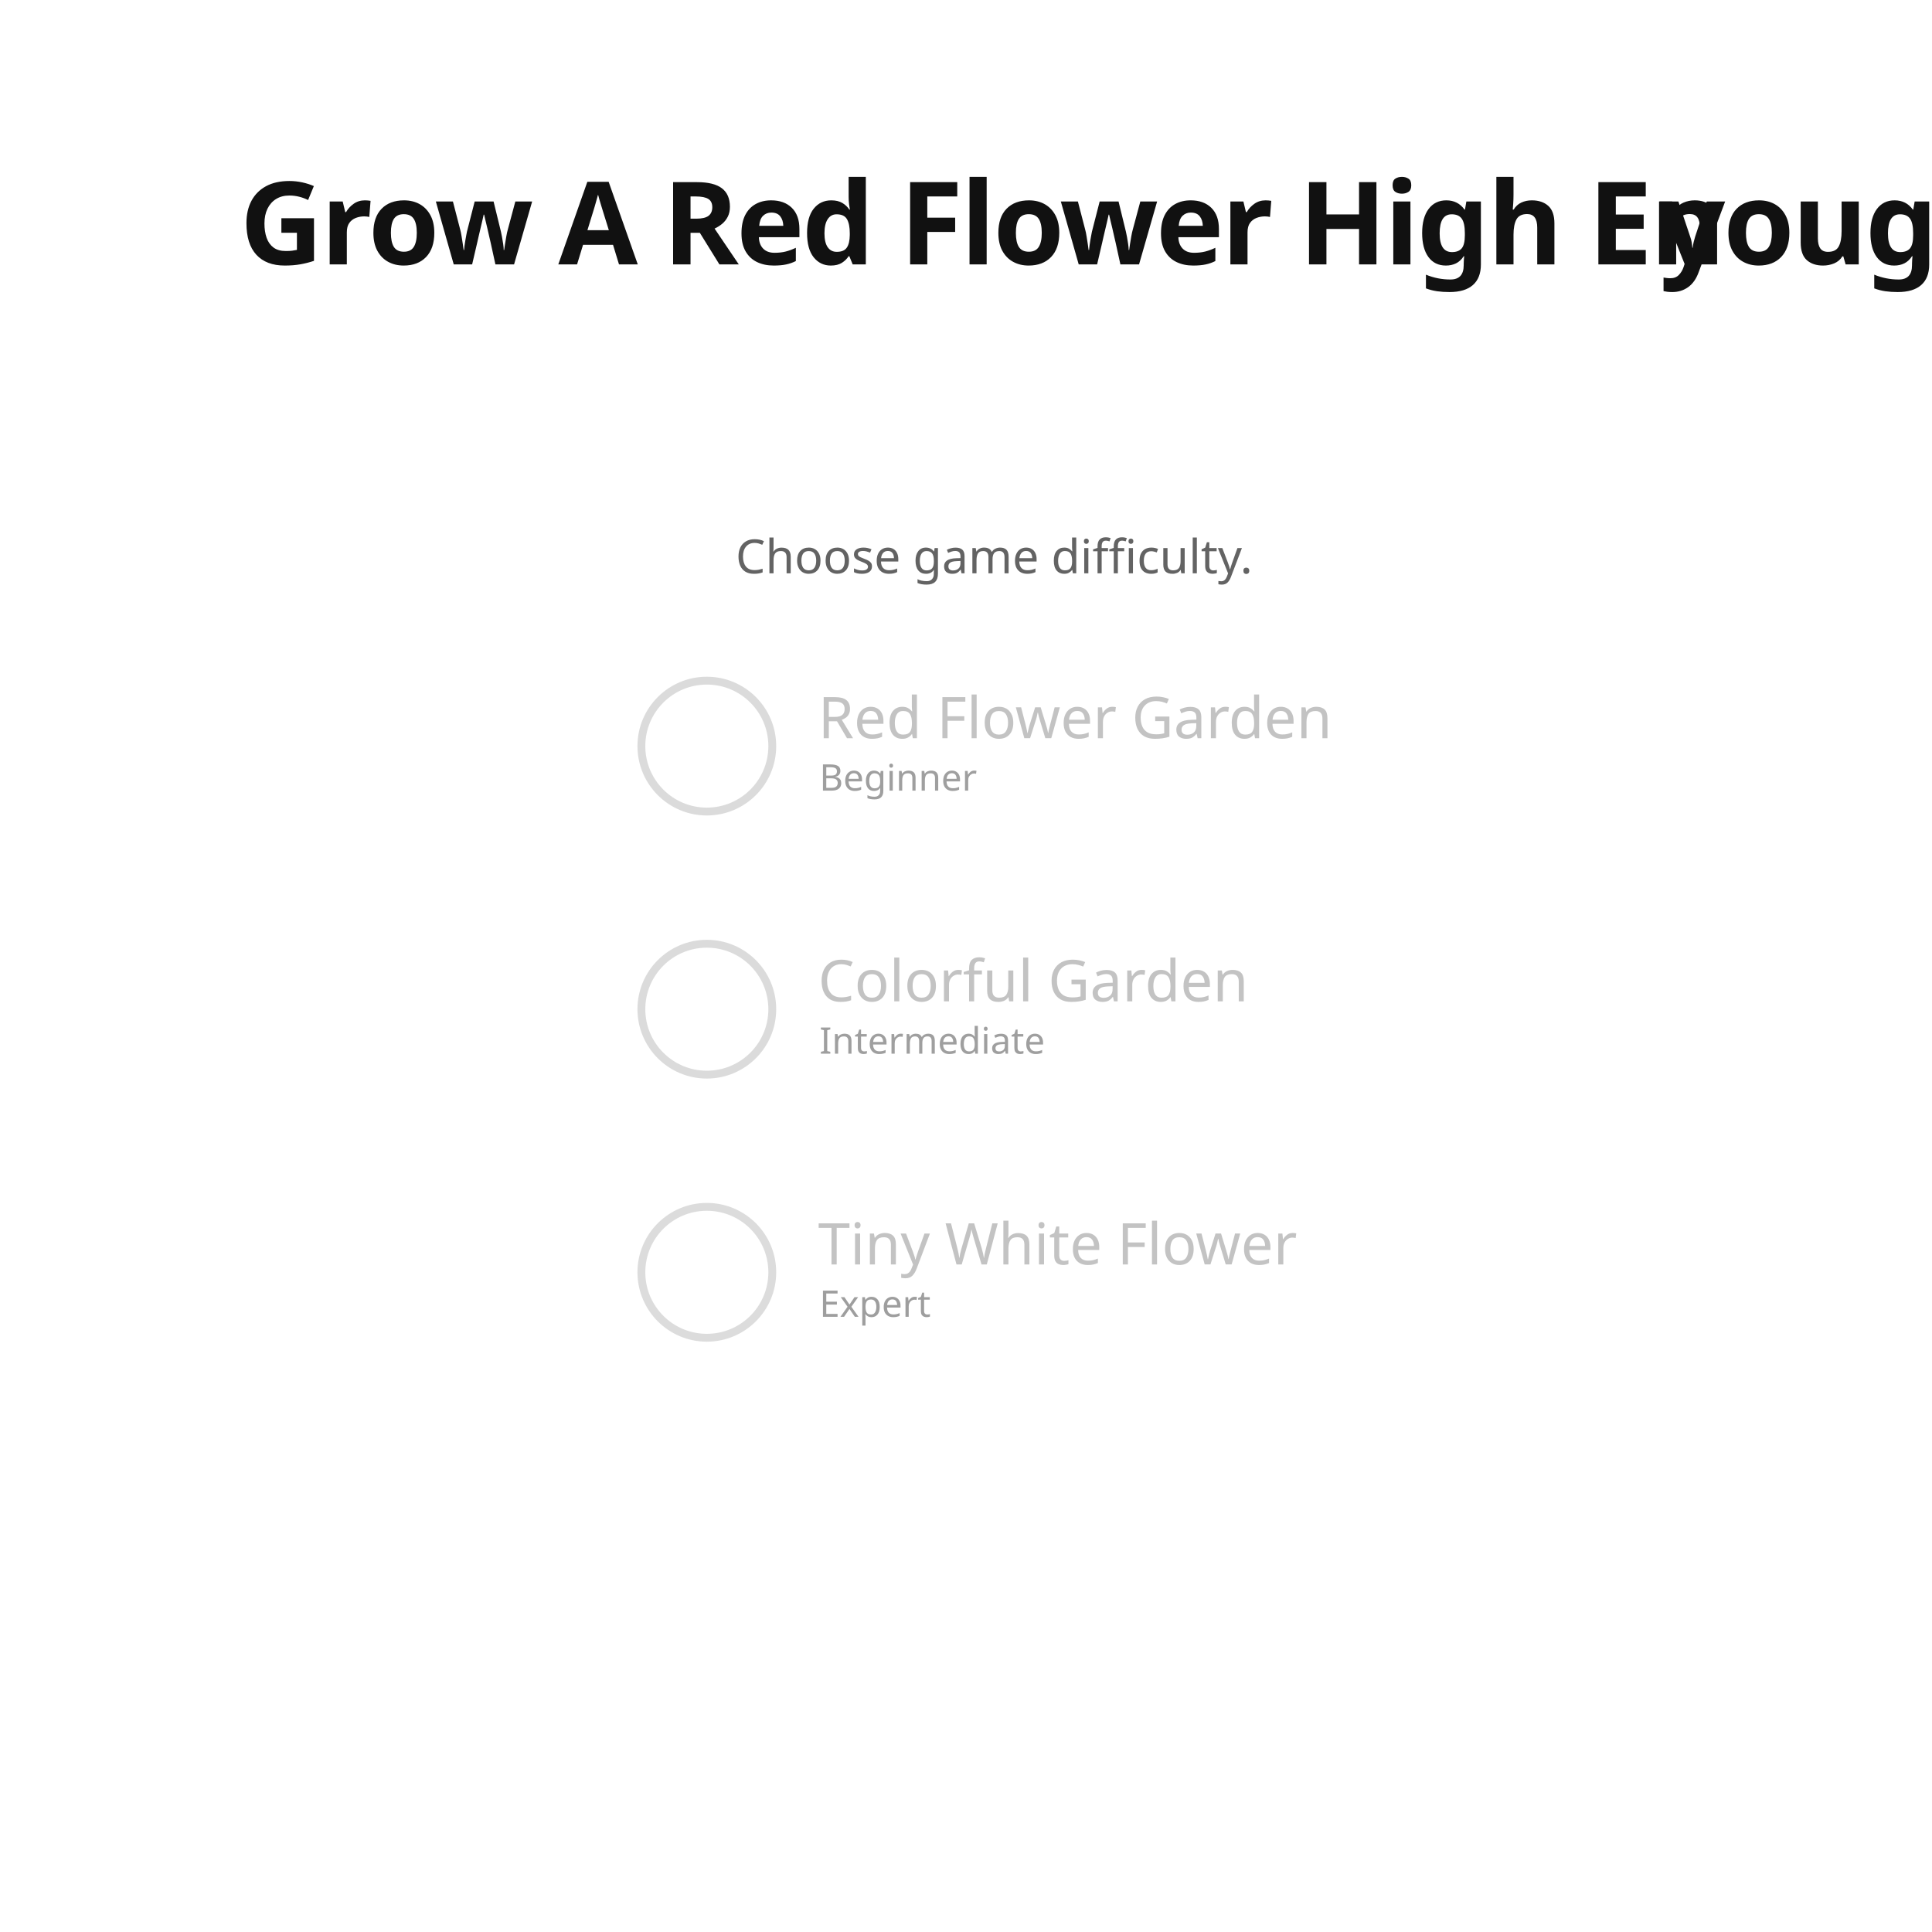
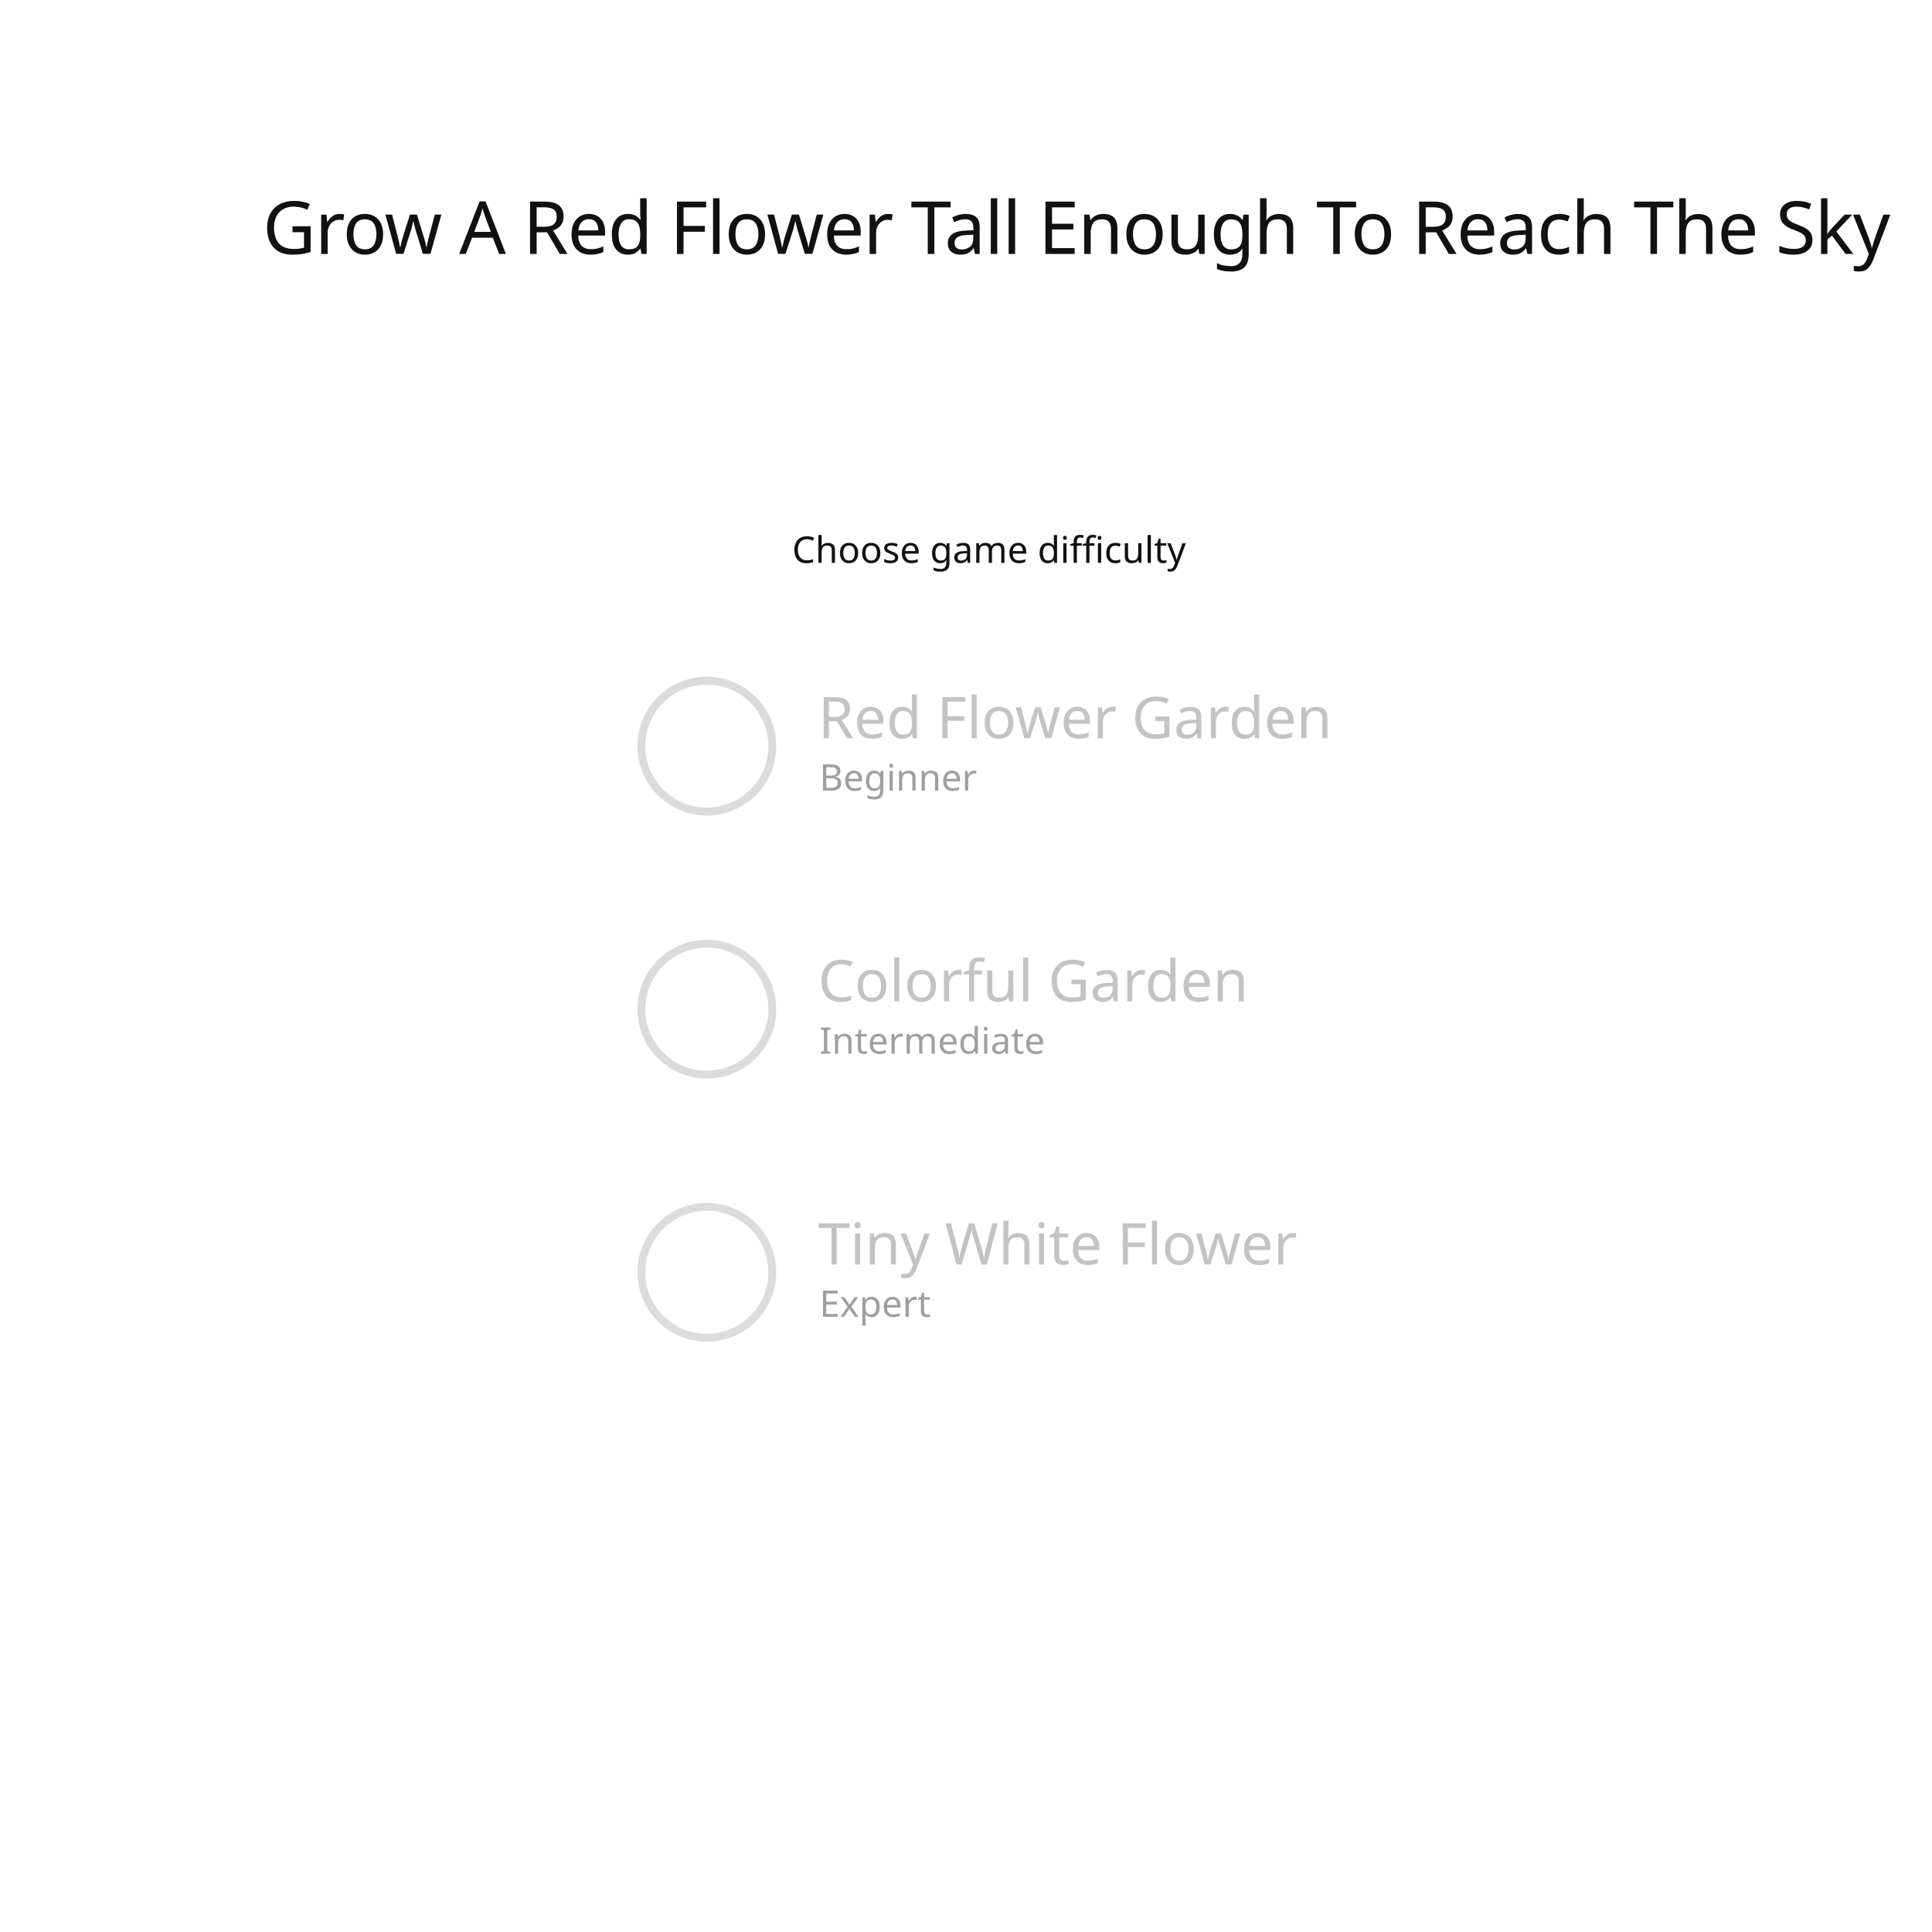
<svg xmlns="http://www.w3.org/2000/svg" width="738px" height="738px" viewBox="0 0 738 738" version="1.1">
  <g id="[Screens]" stroke="none" stroke-width="1" fill="none" fill-rule="evenodd">
    <g id="game-mode-settings" transform="translate(-358, -160)">
      <g id="screen" transform="translate(358, 160)">
        <rect id="bg" fill="#FFFFFF" fill-rule="nonzero" x="0" y="0" width="738" height="738" />
        <g id="unselected-options" transform="translate(245, 201)">
          <g id="unselected" transform="translate(0, 58)">
            <g id="expert_unselected" transform="translate(0, 201)">
-               <text id="Expert" font-family="Dosis-Light, Dosis" font-size="14" font-weight="300" fill="#111111" fill-opacity="0.403">
+               <text id="Expert" font-family="Dosis-Light, Dosis" font-size="14" font-weight="300" fill="#111111" fill-opacity="0.4">
                <tspan x="68" y="43">Expert</tspan>
              </text>
-               <text id="Tiny-White-Flower" font-family="Dosis-SemiBold, Dosis" font-size="22" font-weight="500" fill="#111111" fill-opacity="0.252">
+               <text id="Tiny-White-Flower" font-family="Dosis-SemiBold, Dosis" font-size="22" font-weight="500" fill="#111111" fill-opacity="0.25">
                <tspan x="67.5" y="23">Tiny White Flower</tspan>
              </text>
              <circle id="Oval" stroke-opacity="0.148" stroke="#111111" stroke-width="3" stroke-linecap="round" stroke-linejoin="round" fill-rule="nonzero" cx="25" cy="26" r="25" />
            </g>
            <g id="intermediate_unselected" transform="translate(0, 100.5)">
              <text id="Intermediate" font-family="Dosis-Light, Dosis" font-size="14" font-weight="300" fill="#111111" fill-opacity="0.4">
                <tspan x="68" y="43">Intermediate</tspan>
              </text>
              <text id="Colorful-Garden" font-family="Dosis-SemiBold, Dosis" font-size="22" font-weight="500" fill="#111111" fill-opacity="0.25">
                <tspan x="67.5" y="23">Colorful Garden</tspan>
              </text>
              <circle id="Oval" stroke-opacity="0.15" stroke="#111111" stroke-width="3" stroke-linecap="round" stroke-linejoin="round" fill-rule="nonzero" cx="25" cy="26" r="25" />
            </g>
            <g id="beginner_unselected">
              <text id="Beginner" font-family="Dosis-Light, Dosis" font-size="14" font-weight="300" fill="#111111" fill-opacity="0.4">
                <tspan x="68" y="43">Beginner</tspan>
              </text>
              <text id="Red-Flower-Garden" font-family="Dosis-SemiBold, Dosis" font-size="22" font-weight="500" fill="#111111" fill-opacity="0.25">
                <tspan x="67.5" y="23">Red Flower Garden</tspan>
              </text>
              <circle id="Oval" stroke-opacity="0.15" stroke="#111111" stroke-width="3" stroke-linecap="round" stroke-linejoin="round" fill-rule="nonzero" cx="25" cy="26" r="25" />
            </g>
          </g>
-           <text id="choose-difficulty" font-family="Dosis-Medium, Dosis" font-size="18" font-weight="400" fill="#111111" fill-opacity="0.653">
-             <tspan x="36" y="18">Choose game difficulty.</tspan>
+           <text id="choose-difficulty" font-family="Dosis-Light, Dosis" font-size="14" font-weight="300" fill="#111111">
+             <tspan x="57.584" y="14">Choose game difficulty</tspan>
          </text>
        </g>
-         <g id="title" transform="translate(61, 56)" fill="#111111" font-family="AmaticSC-Bold, Amatic SC" font-size="44" font-weight="bold" letter-spacing="-0.95">
-           <text id="Grow-A-Red-Flower-Hi">
-             <tspan x="30.593" y="45">Grow A Red Flower High Enough To Reach The Sk</tspan>
-             <tspan x="572.955" y="45">y</tspan>
+         <g id="title" transform="translate(96, 52)" fill="#111111" font-family="Dosis-SemiBold, Dosis" font-size="28" font-weight="500" letter-spacing="-0.4">
+           <text id="Grow-A-Red-Flower-Ta">
+             <tspan x="4.328" y="45">Grow A Red Flower Tall Enough To Reach The Sky</tspan>
          </text>
        </g>
      </g>
    </g>
  </g>
</svg>
